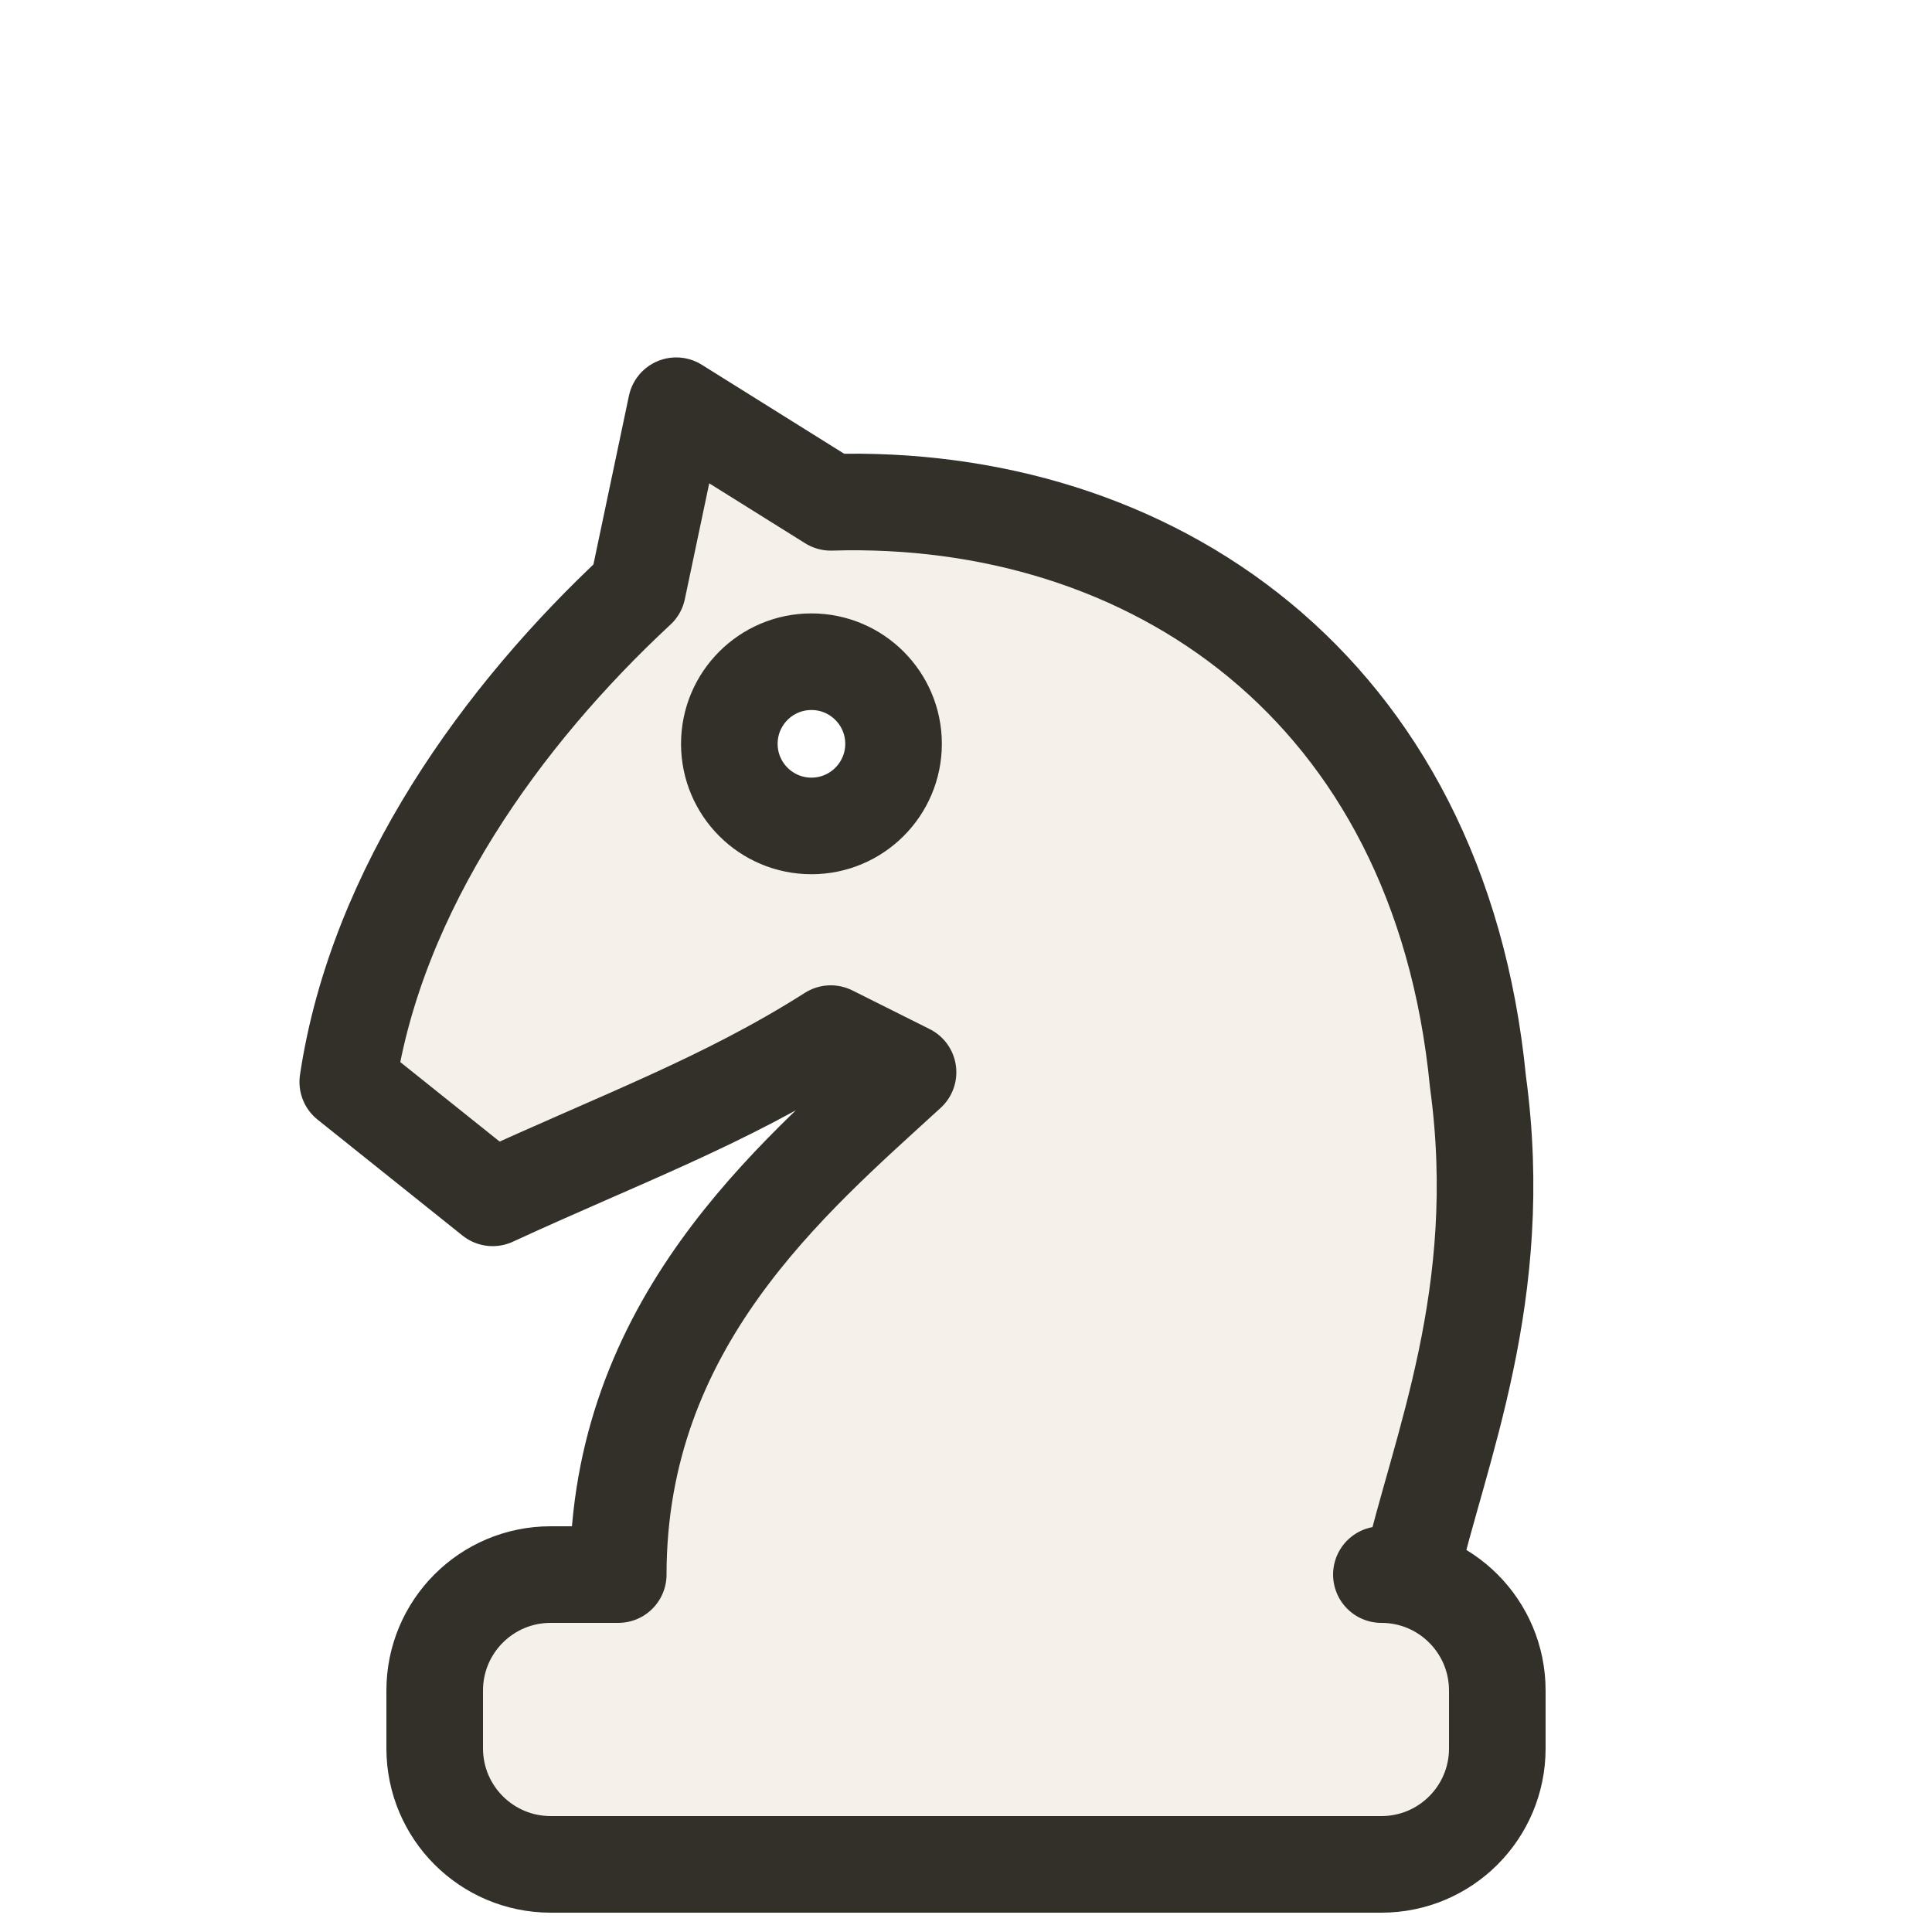
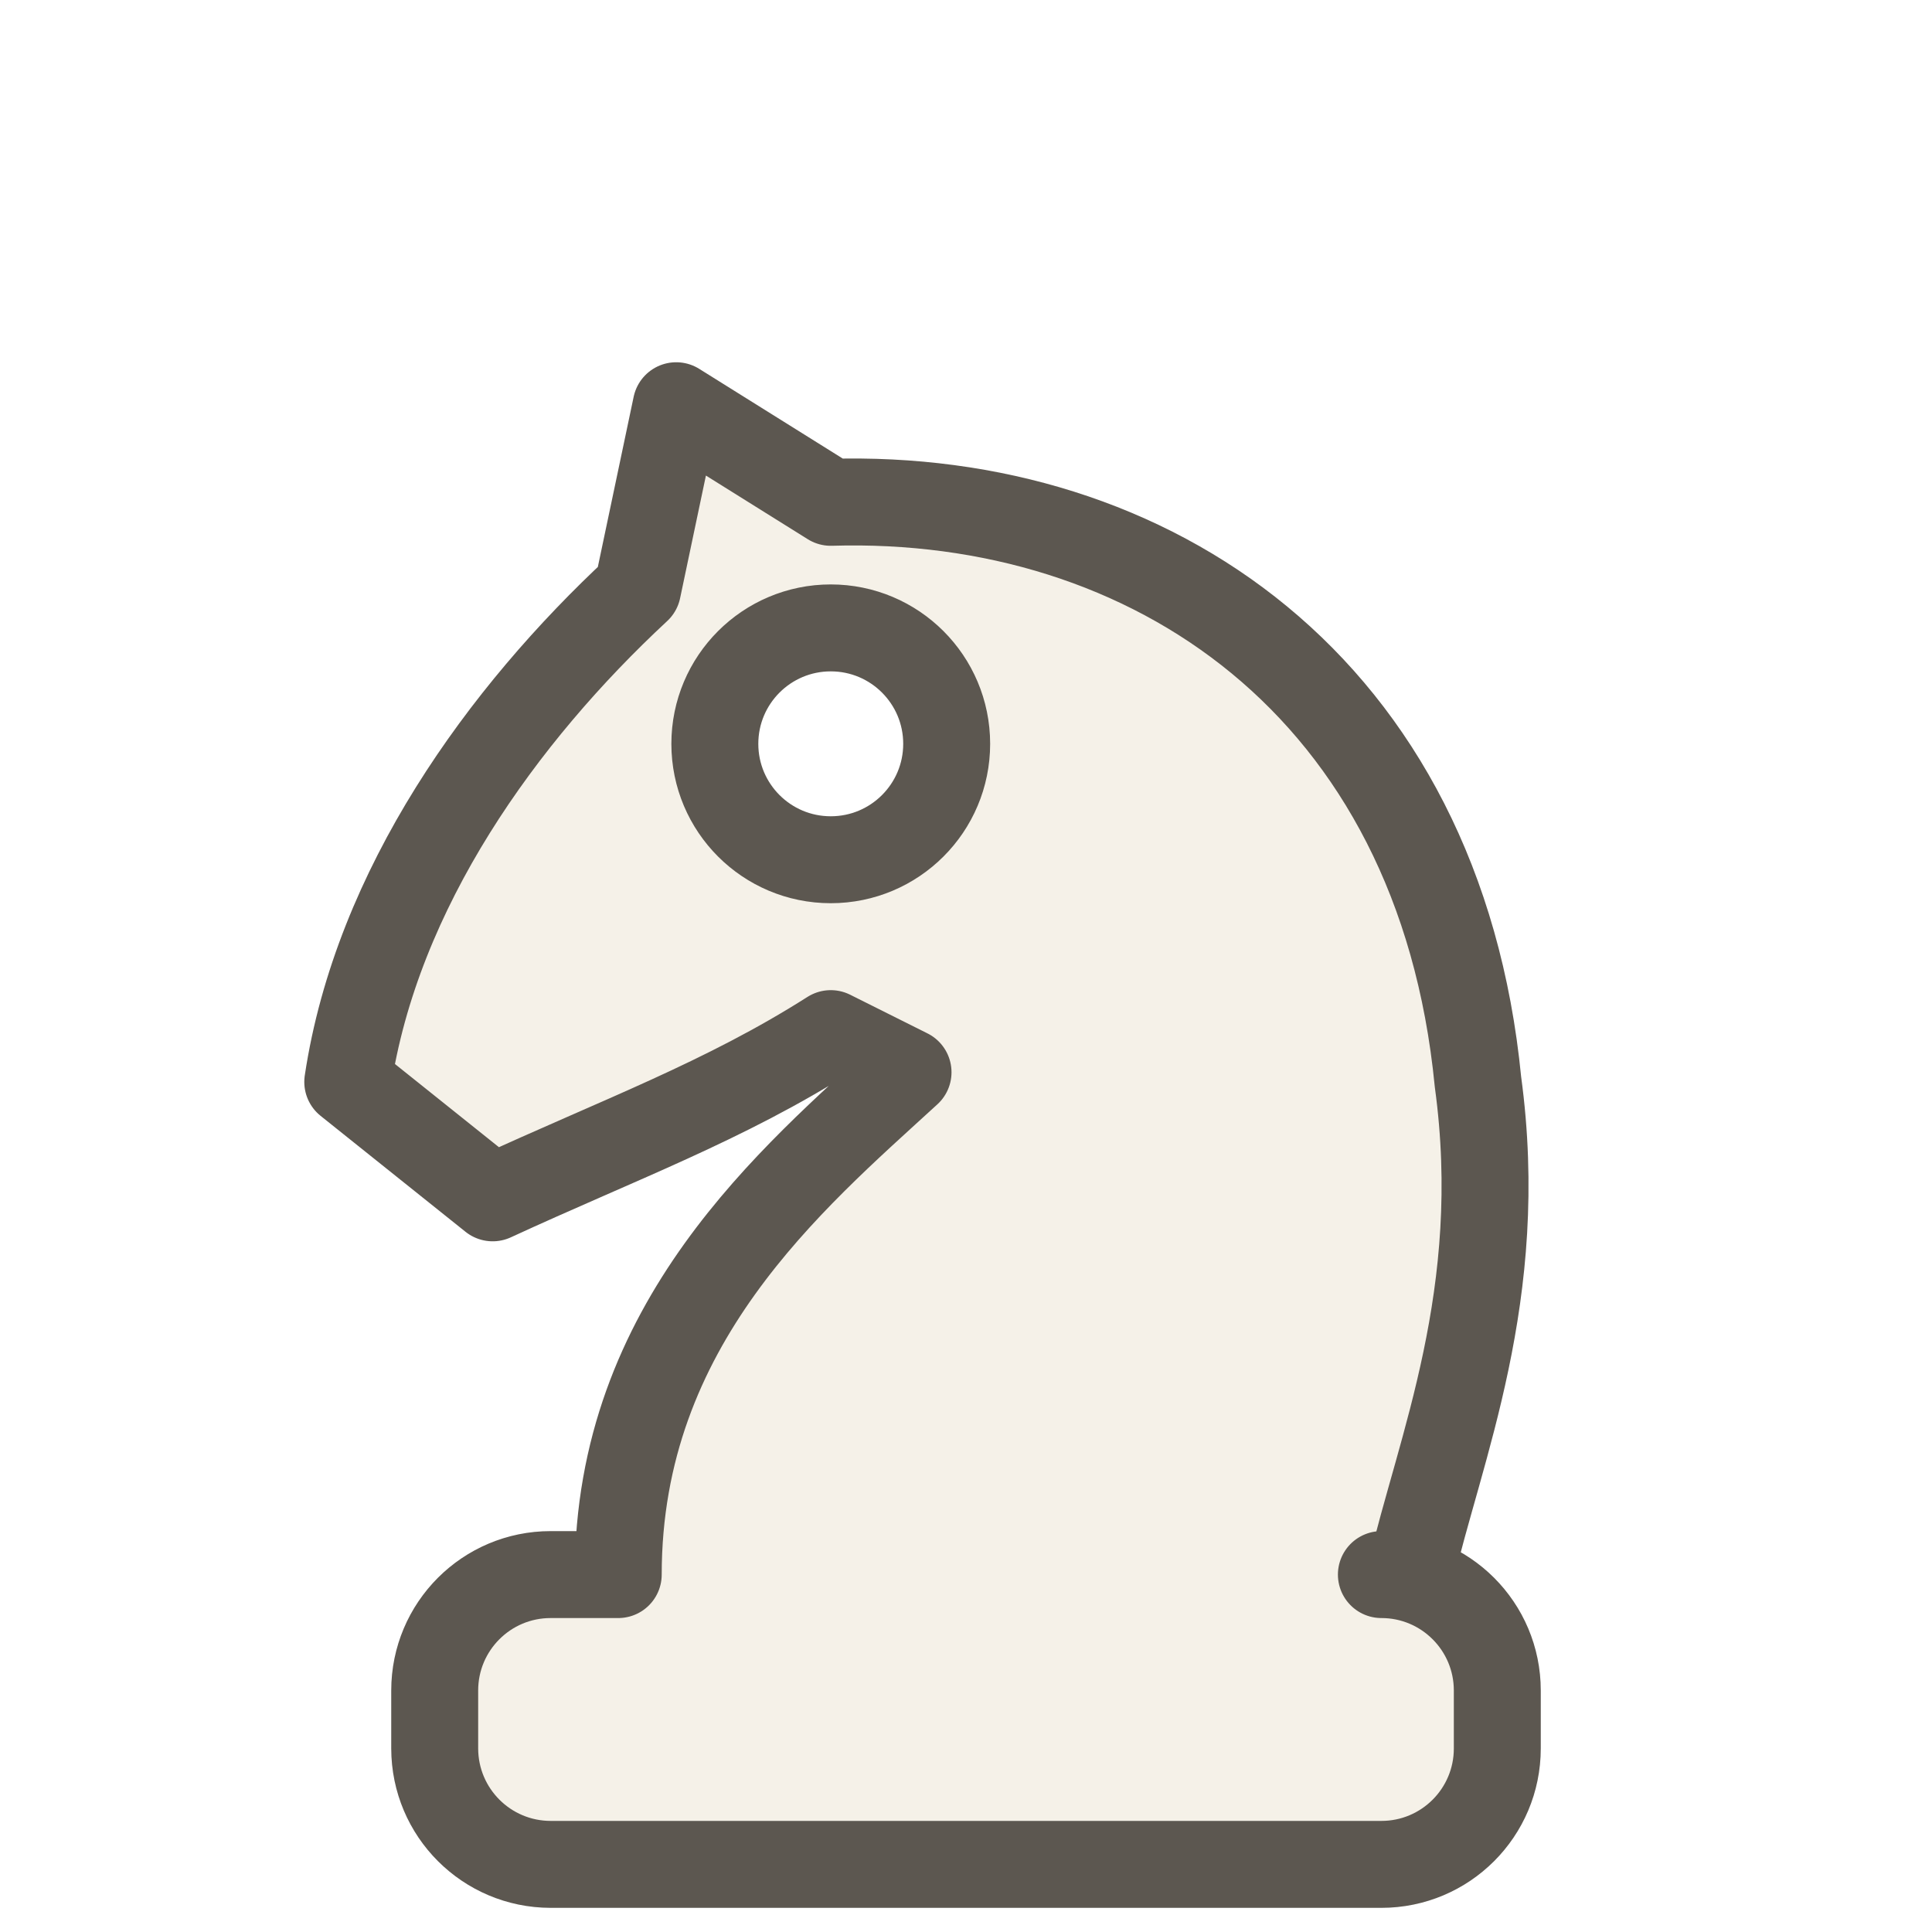
<svg xmlns="http://www.w3.org/2000/svg" width="45" height="45" viewBox="2 1.2 20 20" fill="none">
-   <path transform="translate(5.6 5.4)" fill-rule="evenodd" d="M 5 1 C 8.3 0.9 11.3 2.9 11.7 7 C 12 9.2 11.3 10.8 11 12.1 L 10.7 12.1 C 11.363 12.1 11.9 12.637 11.9 13.3 L 11.9 13.9 C 11.9 14.563 11.363 15.1 10.7 15.1 L 2.1 15.1 C 1.437 15.099 0.901 14.563 0.9 13.9 L 0.9 13.3 C 0.9 12.637 1.437 12.1 2.1 12.1 L 2.8 12.1 C 2.8 9.5 4.6 8 5.8 6.9 L 5 6.5 C 3.9 7.2 2.8 7.6 1.5 8.2 L 0 7 C 0.3 5 1.6 3.2 3 1.9 L 3.4 0 L 5 1 Z M 4.8 2.65 C 4.33 2.65 3.95 3.031 3.95 3.5 C 3.95 3.969 4.33 4.35 4.8 4.35 C 5.269 4.35 5.65 3.969 5.65 3.5 C 5.65 3.031 5.269 2.65 4.8 2.65 Z" fill="#F5F1E8" stroke="#33302A" stroke-width="1" stroke-linejoin="round" />
+   <path transform="translate(5.60 5.40)" fill-rule="evenodd" d="M 5 1 C 8.3 0.9 11.3 2.9 11.7 7 C 12 9.2 11.3 10.8 11 12.1 L 10.7 12.1 C 11.363 12.1 11.9 12.637 11.9 13.3 L 11.9 13.9 C 11.9 14.563 11.363 15.1 10.7 15.1 L 2.1 15.1 C 1.437 15.099 0.901 14.563 0.9 13.9 L 0.9 13.3 C 0.9 12.637 1.437 12.1 2.1 12.1 L 2.8 12.1 C 2.8 9.5 4.6 8 5.8 6.9 L 5 6.5 C 3.9 7.2 2.8 7.6 1.5 8.2 L 0 7 C 0.3 5 1.6 3.2 3 1.9 L 3.4 0 L 5 1 Z M 5 2.3 C 4.337 2.3 3.8 2.837 3.8 3.5 C 3.8 4.163 4.337 4.7 5 4.7 C 5.663 4.7 6.2 4.163 6.2 3.5 C 6.2 2.837 5.663 2.3 5 2.3 Z" fill="#F5F1E8" stroke="#5C5750" stroke-width="0.9" stroke-linejoin="round" />
</svg>
